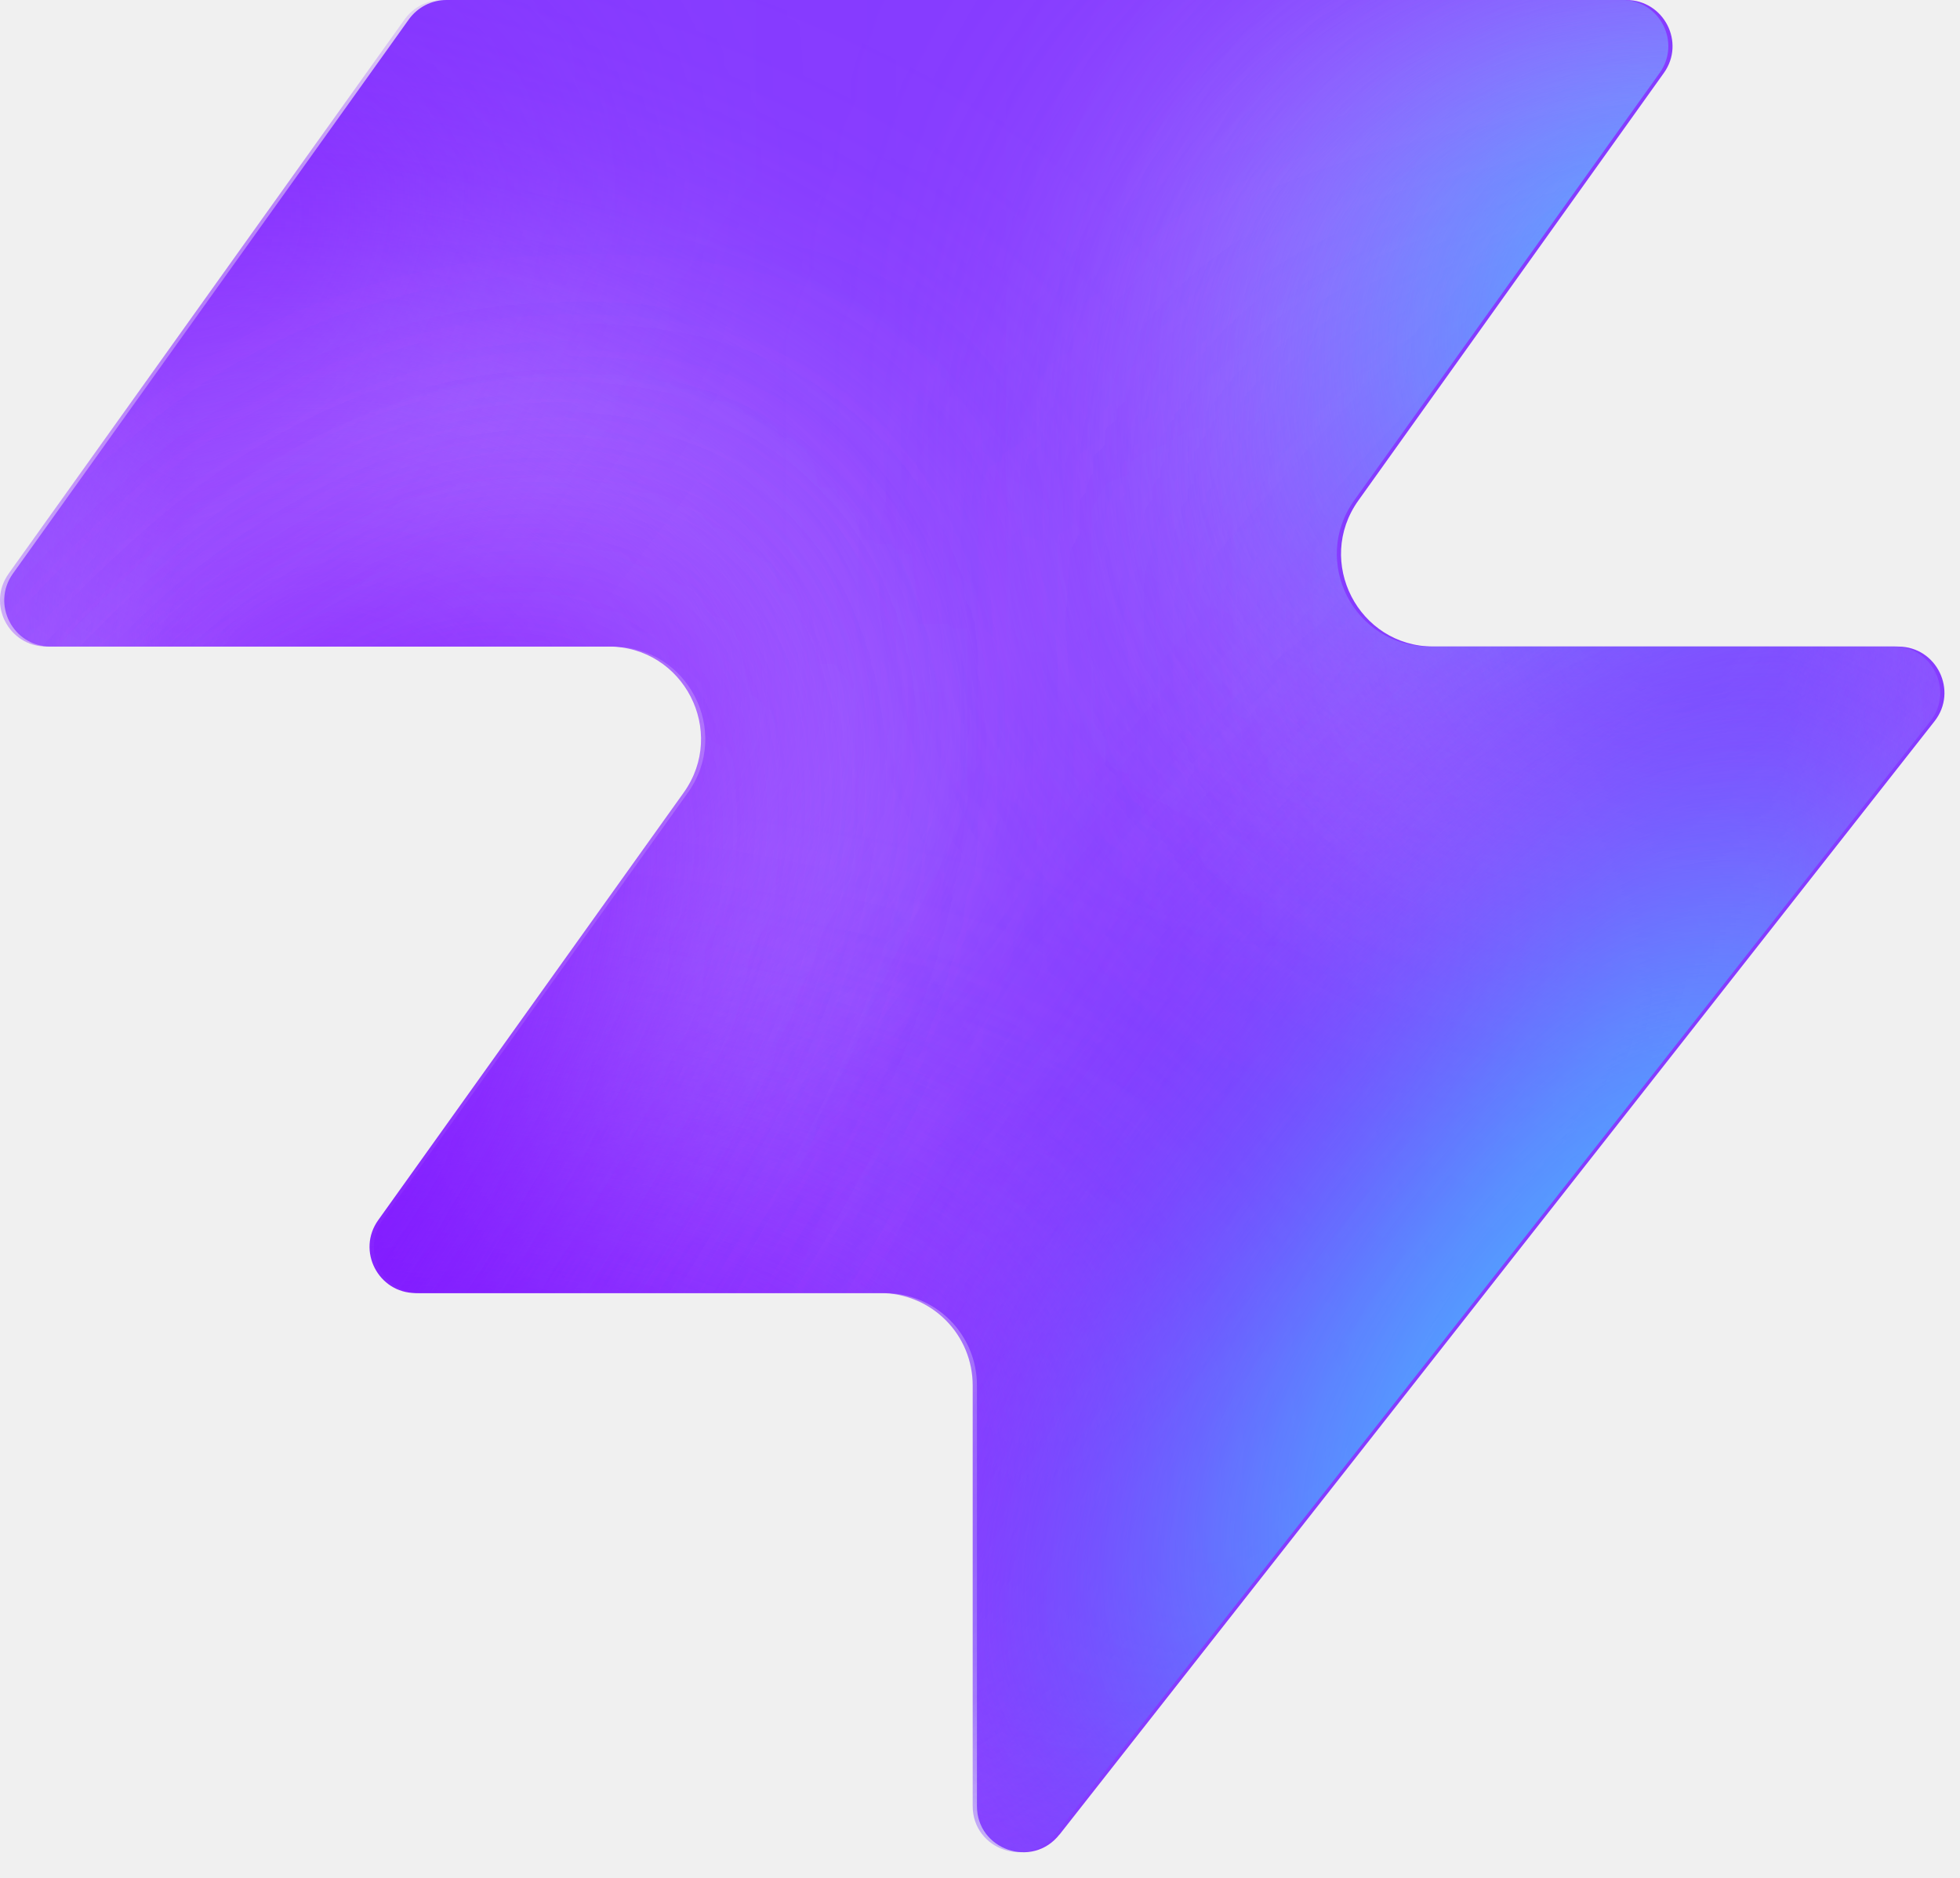
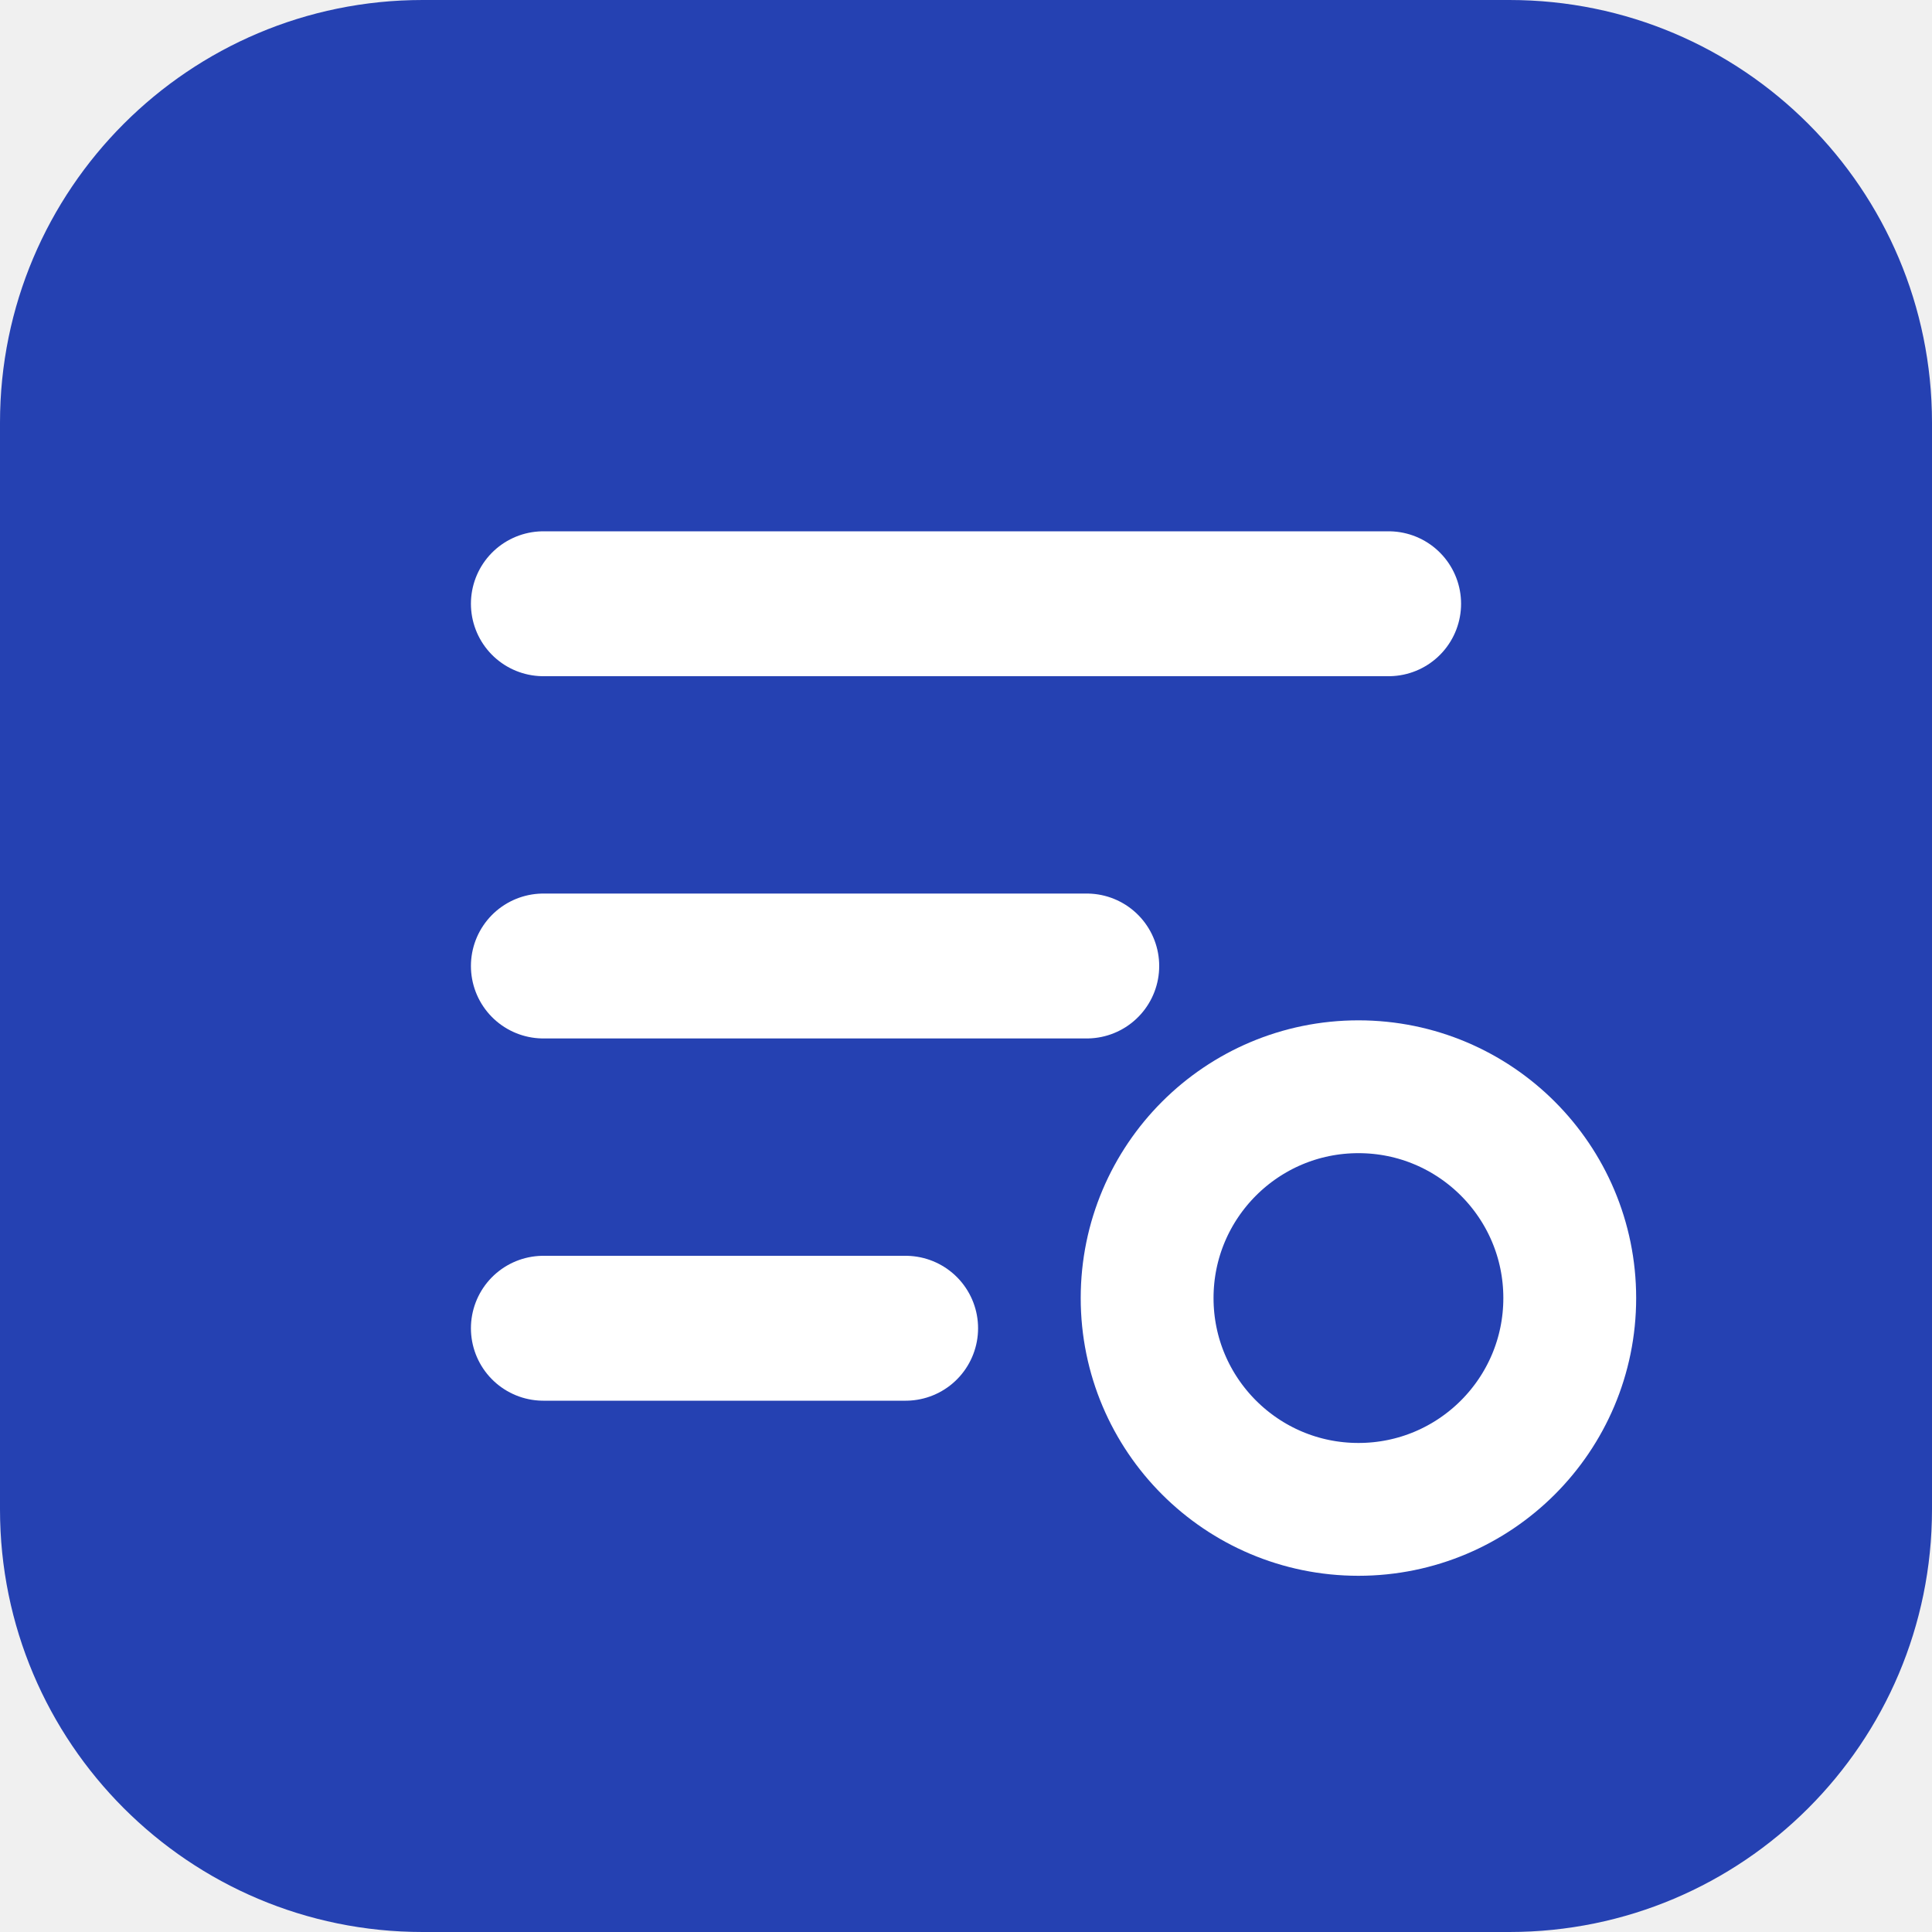
- <svg xmlns="http://www.w3.org/2000/svg" width="48" height="46" fill="none" viewBox="0 0 48 46">
-   <path fill="#863bff" d="M25.946 44.938c-.664.845-2.021.375-2.021-.698V33.937a2.26 2.26 0 0 0-2.262-2.262H10.287c-.92 0-1.456-1.04-.92-1.788l7.48-10.471c1.07-1.497 0-3.578-1.842-3.578H1.237c-.92 0-1.456-1.04-.92-1.788L10.013.474c.214-.297.556-.474.92-.474h28.894c.92 0 1.456 1.04.92 1.788l-7.48 10.471c-1.07 1.498 0 3.579 1.842 3.579h11.377c.943 0 1.473 1.088.89 1.83L25.947 44.94z" style="fill:#863bff;fill:color(display-p3 .525 .23 1);fill-opacity:1" />
-   <mask id="a" width="48" height="46" x="0" y="0" maskUnits="userSpaceOnUse" style="mask-type:alpha">
-     <path fill="#000" d="M25.842 44.938c-.664.844-2.021.375-2.021-.698V33.937a2.26 2.26 0 0 0-2.262-2.262H10.183c-.92 0-1.456-1.04-.92-1.788l7.48-10.471c1.07-1.498 0-3.579-1.842-3.579H1.133c-.92 0-1.456-1.04-.92-1.787L9.91.473c.214-.297.556-.474.92-.474h28.894c.92 0 1.456 1.04.92 1.788l-7.48 10.471c-1.07 1.498 0 3.578 1.842 3.578h11.377c.943 0 1.473 1.088.89 1.832L25.843 44.94z" style="fill:#000;fill-opacity:1" />
-   </mask>
-   <g mask="url(#a)">
-     <g filter="url(#b)">
-       <ellipse cx="5.508" cy="14.704" fill="#ede6ff" rx="5.508" ry="14.704" style="fill:#ede6ff;fill:color(display-p3 .927 .903 1);fill-opacity:1" transform="matrix(.00324 1 1 -.00324 -4.47 31.516)" />
-     </g>
-     <g filter="url(#c)">
-       <ellipse cx="10.399" cy="29.851" fill="#ede6ff" rx="10.399" ry="29.851" style="fill:#ede6ff;fill:color(display-p3 .927 .903 1);fill-opacity:1" transform="matrix(.00324 1 1 -.00324 -39.328 7.883)" />
-     </g>
-     <g filter="url(#d)">
-       <ellipse cx="5.508" cy="30.487" fill="#7e14ff" rx="5.508" ry="30.487" style="fill:#7e14ff;fill:color(display-p3 .492 .077 1);fill-opacity:1" transform="rotate(89.814 -25.913 -14.639)scale(1 -1)" />
-     </g>
-     <g filter="url(#e)">
-       <ellipse cx="5.508" cy="30.599" fill="#7e14ff" rx="5.508" ry="30.599" style="fill:#7e14ff;fill:color(display-p3 .492 .077 1);fill-opacity:1" transform="rotate(89.814 -32.644 -3.334)scale(1 -1)" />
-     </g>
-     <g filter="url(#f)">
-       <ellipse cx="5.508" cy="30.599" fill="#7e14ff" rx="5.508" ry="30.599" style="fill:#7e14ff;fill:color(display-p3 .492 .077 1);fill-opacity:1" transform="matrix(.00324 1 1 -.00324 -34.34 30.47)" />
-     </g>
-     <g filter="url(#g)">
-       <ellipse cx="14.072" cy="22.078" fill="#ede6ff" rx="14.072" ry="22.078" style="fill:#ede6ff;fill:color(display-p3 .927 .903 1);fill-opacity:1" transform="rotate(93.35 24.506 48.493)scale(-1 1)" />
-     </g>
-     <g filter="url(#h)">
-       <ellipse cx="3.47" cy="21.501" fill="#7e14ff" rx="3.47" ry="21.501" style="fill:#7e14ff;fill:color(display-p3 .492 .077 1);fill-opacity:1" transform="rotate(89.009 28.708 47.59)scale(-1 1)" />
-     </g>
-     <g filter="url(#i)">
-       <ellipse cx="3.47" cy="21.501" fill="#7e14ff" rx="3.47" ry="21.501" style="fill:#7e14ff;fill:color(display-p3 .492 .077 1);fill-opacity:1" transform="rotate(89.009 28.708 47.59)scale(-1 1)" />
-     </g>
-     <g filter="url(#j)">
-       <ellipse cx=".387" cy="8.972" fill="#7e14ff" rx="4.407" ry="29.108" style="fill:#7e14ff;fill:color(display-p3 .492 .077 1);fill-opacity:1" transform="rotate(39.51 .387 8.972)" />
-     </g>
-     <g filter="url(#k)">
-       <ellipse cx="47.523" cy="-6.092" fill="#7e14ff" rx="4.407" ry="29.108" style="fill:#7e14ff;fill:color(display-p3 .492 .077 1);fill-opacity:1" transform="rotate(37.892 47.523 -6.092)" />
-     </g>
-     <g filter="url(#l)">
-       <ellipse cx="41.412" cy="6.333" fill="#47bfff" rx="5.971" ry="9.665" style="fill:#47bfff;fill:color(display-p3 .28 .748 1);fill-opacity:1" transform="rotate(37.892 41.412 6.333)" />
-     </g>
-     <g filter="url(#m)">
-       <ellipse cx="-1.879" cy="38.332" fill="#7e14ff" rx="4.407" ry="29.108" style="fill:#7e14ff;fill:color(display-p3 .492 .077 1);fill-opacity:1" transform="rotate(37.892 -1.88 38.332)" />
-     </g>
-     <g filter="url(#n)">
-       <ellipse cx="-1.879" cy="38.332" fill="#7e14ff" rx="4.407" ry="29.108" style="fill:#7e14ff;fill:color(display-p3 .492 .077 1);fill-opacity:1" transform="rotate(37.892 -1.88 38.332)" />
-     </g>
-     <g filter="url(#o)">
-       <ellipse cx="35.651" cy="29.907" fill="#7e14ff" rx="4.407" ry="29.108" style="fill:#7e14ff;fill:color(display-p3 .492 .077 1);fill-opacity:1" transform="rotate(37.892 35.651 29.907)" />
-     </g>
-     <g filter="url(#p)">
-       <ellipse cx="38.418" cy="32.4" fill="#47bfff" rx="5.971" ry="15.297" style="fill:#47bfff;fill:color(display-p3 .28 .748 1);fill-opacity:1" transform="rotate(37.892 38.418 32.4)" />
-     </g>
-   </g>
-   <defs>
-     <filter id="b" width="60.045" height="41.654" x="-19.77" y="16.149" color-interpolation-filters="sRGB" filterUnits="userSpaceOnUse">
-       <feFlood flood-opacity="0" result="BackgroundImageFix" />
-       <feBlend in="SourceGraphic" in2="BackgroundImageFix" result="shape" />
-       <feGaussianBlur result="effect1_foregroundBlur_2002_17158" stdDeviation="7.659" />
-     </filter>
-     <filter id="c" width="90.34" height="51.437" x="-54.613" y="-7.533" color-interpolation-filters="sRGB" filterUnits="userSpaceOnUse">
-       <feFlood flood-opacity="0" result="BackgroundImageFix" />
-       <feBlend in="SourceGraphic" in2="BackgroundImageFix" result="shape" />
-       <feGaussianBlur result="effect1_foregroundBlur_2002_17158" stdDeviation="7.659" />
-     </filter>
-     <filter id="d" width="79.355" height="29.4" x="-49.64" y="2.03" color-interpolation-filters="sRGB" filterUnits="userSpaceOnUse">
-       <feFlood flood-opacity="0" result="BackgroundImageFix" />
-       <feBlend in="SourceGraphic" in2="BackgroundImageFix" result="shape" />
-       <feGaussianBlur result="effect1_foregroundBlur_2002_17158" stdDeviation="4.596" />
-     </filter>
-     <filter id="e" width="79.579" height="29.4" x="-45.045" y="20.029" color-interpolation-filters="sRGB" filterUnits="userSpaceOnUse">
-       <feFlood flood-opacity="0" result="BackgroundImageFix" />
-       <feBlend in="SourceGraphic" in2="BackgroundImageFix" result="shape" />
-       <feGaussianBlur result="effect1_foregroundBlur_2002_17158" stdDeviation="4.596" />
-     </filter>
-     <filter id="f" width="79.579" height="29.4" x="-43.513" y="21.178" color-interpolation-filters="sRGB" filterUnits="userSpaceOnUse">
-       <feFlood flood-opacity="0" result="BackgroundImageFix" />
-       <feBlend in="SourceGraphic" in2="BackgroundImageFix" result="shape" />
-       <feGaussianBlur result="effect1_foregroundBlur_2002_17158" stdDeviation="4.596" />
-     </filter>
-     <filter id="g" width="74.749" height="58.852" x="15.756" y="-17.901" color-interpolation-filters="sRGB" filterUnits="userSpaceOnUse">
-       <feFlood flood-opacity="0" result="BackgroundImageFix" />
-       <feBlend in="SourceGraphic" in2="BackgroundImageFix" result="shape" />
-       <feGaussianBlur result="effect1_foregroundBlur_2002_17158" stdDeviation="7.659" />
-     </filter>
-     <filter id="h" width="61.377" height="25.362" x="23.548" y="2.284" color-interpolation-filters="sRGB" filterUnits="userSpaceOnUse">
-       <feFlood flood-opacity="0" result="BackgroundImageFix" />
-       <feBlend in="SourceGraphic" in2="BackgroundImageFix" result="shape" />
-       <feGaussianBlur result="effect1_foregroundBlur_2002_17158" stdDeviation="4.596" />
-     </filter>
-     <filter id="i" width="61.377" height="25.362" x="23.548" y="2.284" color-interpolation-filters="sRGB" filterUnits="userSpaceOnUse">
-       <feFlood flood-opacity="0" result="BackgroundImageFix" />
-       <feBlend in="SourceGraphic" in2="BackgroundImageFix" result="shape" />
-       <feGaussianBlur result="effect1_foregroundBlur_2002_17158" stdDeviation="4.596" />
-     </filter>
-     <filter id="j" width="56.045" height="63.649" x="-27.636" y="-22.853" color-interpolation-filters="sRGB" filterUnits="userSpaceOnUse">
-       <feFlood flood-opacity="0" result="BackgroundImageFix" />
-       <feBlend in="SourceGraphic" in2="BackgroundImageFix" result="shape" />
-       <feGaussianBlur result="effect1_foregroundBlur_2002_17158" stdDeviation="4.596" />
-     </filter>
-     <filter id="k" width="54.814" height="64.646" x="20.116" y="-38.415" color-interpolation-filters="sRGB" filterUnits="userSpaceOnUse">
-       <feFlood flood-opacity="0" result="BackgroundImageFix" />
-       <feBlend in="SourceGraphic" in2="BackgroundImageFix" result="shape" />
-       <feGaussianBlur result="effect1_foregroundBlur_2002_17158" stdDeviation="4.596" />
-     </filter>
-     <filter id="l" width="33.541" height="35.313" x="24.641" y="-11.323" color-interpolation-filters="sRGB" filterUnits="userSpaceOnUse">
-       <feFlood flood-opacity="0" result="BackgroundImageFix" />
-       <feBlend in="SourceGraphic" in2="BackgroundImageFix" result="shape" />
-       <feGaussianBlur result="effect1_foregroundBlur_2002_17158" stdDeviation="4.596" />
-     </filter>
-     <filter id="m" width="54.814" height="64.646" x="-29.286" y="6.009" color-interpolation-filters="sRGB" filterUnits="userSpaceOnUse">
-       <feFlood flood-opacity="0" result="BackgroundImageFix" />
-       <feBlend in="SourceGraphic" in2="BackgroundImageFix" result="shape" />
-       <feGaussianBlur result="effect1_foregroundBlur_2002_17158" stdDeviation="4.596" />
-     </filter>
-     <filter id="n" width="54.814" height="64.646" x="-29.286" y="6.009" color-interpolation-filters="sRGB" filterUnits="userSpaceOnUse">
-       <feFlood flood-opacity="0" result="BackgroundImageFix" />
-       <feBlend in="SourceGraphic" in2="BackgroundImageFix" result="shape" />
-       <feGaussianBlur result="effect1_foregroundBlur_2002_17158" stdDeviation="4.596" />
-     </filter>
-     <filter id="o" width="54.814" height="64.646" x="8.244" y="-2.416" color-interpolation-filters="sRGB" filterUnits="userSpaceOnUse">
-       <feFlood flood-opacity="0" result="BackgroundImageFix" />
-       <feBlend in="SourceGraphic" in2="BackgroundImageFix" result="shape" />
-       <feGaussianBlur result="effect1_foregroundBlur_2002_17158" stdDeviation="4.596" />
-     </filter>
-     <filter id="p" width="39.409" height="43.623" x="18.713" y="10.588" color-interpolation-filters="sRGB" filterUnits="userSpaceOnUse">
-       <feFlood flood-opacity="0" result="BackgroundImageFix" />
-       <feBlend in="SourceGraphic" in2="BackgroundImageFix" result="shape" />
-       <feGaussianBlur result="effect1_foregroundBlur_2002_17158" stdDeviation="4.596" />
-     </filter>
-   </defs>
+ <svg xmlns="http://www.w3.org/2000/svg" viewBox="0 0 32 32">
+   <rect width="32" height="32" rx="7" fill="#2541b2" />
+   <path d="M9 10h14M9 16h9M9 22h6" stroke="#fff" stroke-width="2.4" stroke-linecap="round" />
+   <circle cx="22.5" cy="21.5" r="3.5" fill="none" stroke="#fff" stroke-width="2.2" />
</svg>
